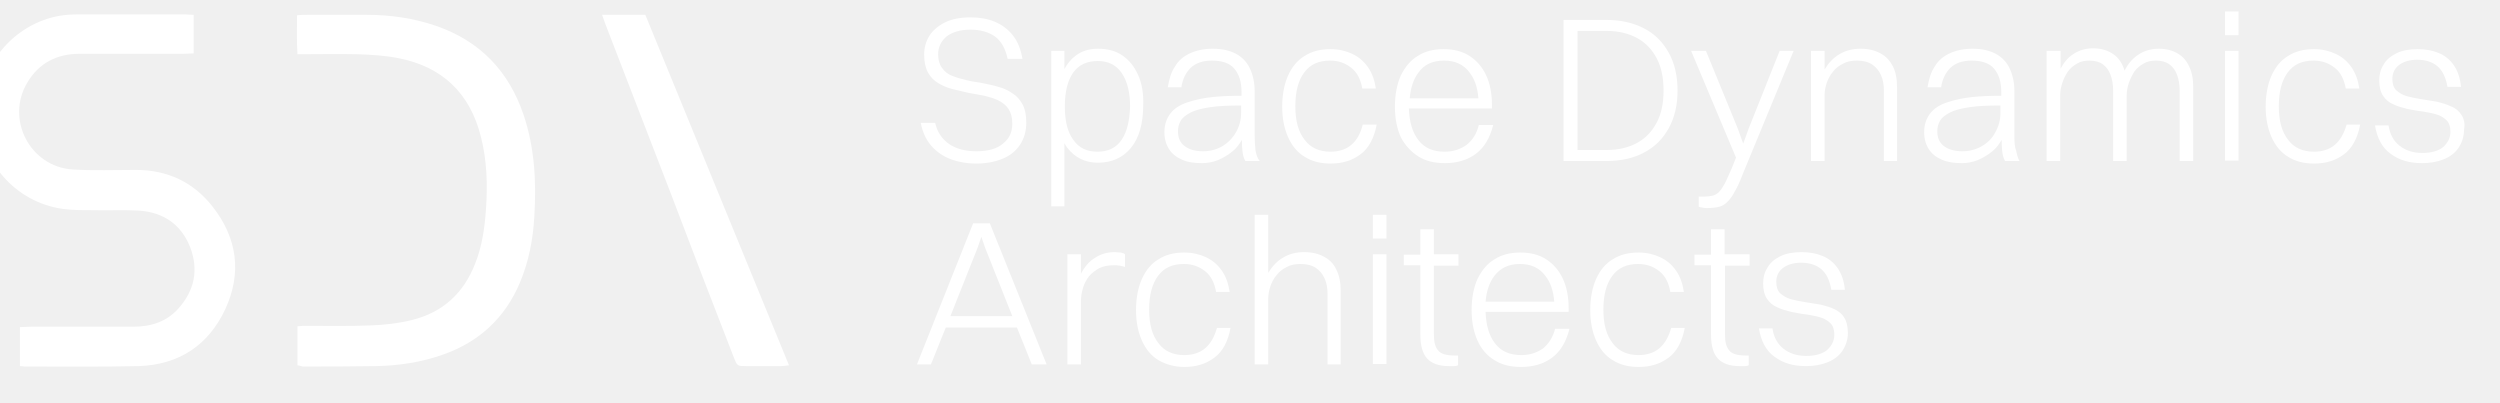
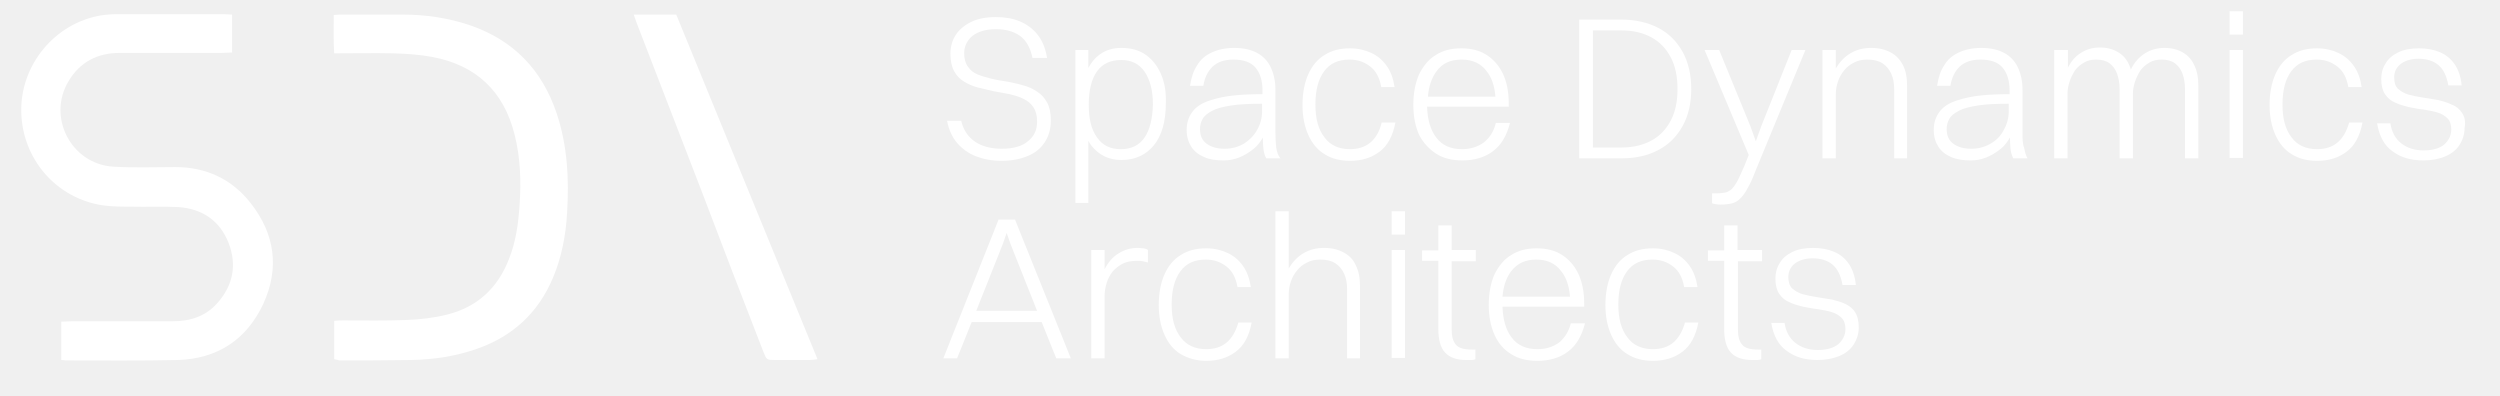
- <svg xmlns="http://www.w3.org/2000/svg" viewBox="80 75 590 95">
+ <svg xmlns="http://www.w3.org/2000/svg" viewBox="70 75 600 95">
  <g fill="#FFFFFF">
    <path d="M84.7,161.4c0-3.1,0-6,0-9.2c0.9,0,1.8-0.1,2.6-0.1c8.1,0,16.1,0,24.2,0c4.2,0,7.9-1.2,10.7-4.4c3.7-4.2,4.7-9,2.7-14.3   c-2.1-5.4-6.3-8.3-12.1-8.7c-3.7-0.2-7.5,0-11.3-0.1c-2.2,0-4.5,0-6.7-0.3c-11.2-1.6-19.5-11.1-19.7-22.5   c-0.2-11.2,8-21.2,19.1-23.1c1.3-0.2,2.7-0.3,4.1-0.3c8.5,0,16.9,0,25.4,0c0.6,0,1.2,0.1,2,0.1c0,3,0,5.9,0,9.1   c-0.8,0-1.7,0.1-2.5,0.1c-8.2,0-16.3,0-24.5,0c-5.3,0-9.5,2.2-12.2,6.7c-5.3,8.7,0.6,20,10.7,20.6c4.9,0.3,9.9,0.1,14.9,0.1   c7.4,0,13.6,2.9,18.1,8.7c5.8,7.4,6.9,15.6,3,24.1c-4,8.6-11,13.2-20.5,13.5c-8.9,0.2-17.9,0.1-26.9,0.1   C85.6,161.5,85.3,161.4,84.7,161.4z" />
    <path d="M150.2,161.2c0-3.1,0-6,0-9.2c0.8-0.1,1.6-0.1,2.3-0.1c5,0,9.9,0.1,14.9-0.1c3.3-0.1,6.7-0.5,9.9-1.3   c7.2-1.8,12.1-6.3,14.8-13.2c1.7-4.2,2.3-8.6,2.6-13.1c0.4-5.7,0.2-11.4-1.2-16.9c-2.6-10.4-9.2-16.6-19.6-18.6   c-3.1-0.6-6.3-0.8-9.5-0.9c-4.6-0.1-9.3,0-14.2,0c-0.2-3.1-0.1-6.1-0.1-9.2c0.9-0.1,1.6-0.1,2.3-0.1c4.7,0,9.4,0,14.2,0   c5.6,0,11,0.8,16.3,2.6c10.4,3.6,17.2,10.7,20.7,21.1c2.6,7.8,3,15.8,2.5,23.9c-0.3,5.4-1.3,10.6-3.4,15.6c-3.5,8.3-9.6,14-18.2,17   c-5.1,1.8-10.4,2.6-15.8,2.7c-5.8,0.1-11.5,0.1-17.3,0.1C151.1,161.4,150.8,161.3,150.2,161.2z" />
    <path d="M232.3,78.5c11.3,27.5,22.5,55,33.9,82.7c-0.8,0.1-1.3,0.2-1.9,0.2c-2.7,0-5.4,0-8.2,0c-2.1,0-2.1,0-2.9-2   c-5-12.8-9.9-25.6-14.8-38.5c-5-13-10.1-26.1-15.1-39.1c-0.4-1-0.8-2.1-1.2-3.3C225.6,78.5,228.8,78.5,232.3,78.5z" />
    <path d="M316.7,108.9c-1.4,1.2-3.5,1.8-6.3,1.8c-2.6,0-4.8-0.6-6.4-1.7c-1.7-1.2-2.8-2.8-3.3-5h-3.4c0.4,2.1,1.2,3.9,2.4,5.3   s2.7,2.5,4.5,3.2s3.9,1.1,6.2,1.1c2.3,0,4.4-0.4,6.1-1.1c1.8-0.7,3.2-1.8,4.2-3.3c1-1.5,1.5-3.2,1.5-5.3c0-1.8-0.3-3.2-0.9-4.3   c-0.6-1.1-1.4-2-2.4-2.6c-1-0.7-2.1-1.2-3.3-1.5c-1.2-0.4-2.5-0.6-3.8-0.9c-1.3-0.2-2.6-0.4-3.8-0.7c-1.2-0.3-2.3-0.6-3.3-1   c-1-0.4-1.8-1-2.4-1.9c-0.6-0.8-0.9-1.9-0.9-3.2c0-1.7,0.7-3.1,2-4.2c1.3-1,3.2-1.6,5.6-1.6c2.3,0,4.2,0.5,5.8,1.6   c1.5,1.1,2.5,2.9,3,5.3h3.5c-0.4-2.3-1.1-4.1-2.3-5.6c-1.1-1.4-2.6-2.5-4.3-3.2s-3.6-1-5.7-1c-2.4,0-4.4,0.4-6,1.2   c-1.6,0.8-2.9,1.9-3.7,3.2c-0.8,1.3-1.2,2.8-1.2,4.4c0,1.7,0.3,3.1,0.9,4.2c0.6,1.1,1.4,1.9,2.4,2.5c1,0.6,2.1,1.1,3.3,1.4   c1.2,0.3,2.5,0.6,3.8,0.9c1.3,0.2,2.6,0.5,3.8,0.7c1.2,0.3,2.3,0.6,3.3,1.1c1,0.5,1.8,1.1,2.4,2c0.6,0.9,0.9,2,0.9,3.5   C318.9,106.2,318.2,107.7,316.7,108.9z" />
    <path d="M348.6,92.7c-0.9-2-2.1-3.5-3.7-4.6c-1.6-1.1-3.5-1.6-5.8-1.6c-2,0-3.7,0.5-5.2,1.6c-1.1,0.8-2,1.9-2.7,3.2V87h-3.1v36.7   h3.1v-14.9c0.2,0.4,0.5,0.8,0.7,1.1c1.8,2.3,4.2,3.5,7.2,3.5c3.3,0,5.9-1.2,7.8-3.5c1.9-2.3,2.9-5.7,2.9-10.1   C349.9,97.1,349.5,94.7,348.6,92.7z M344.7,108c-1.3,1.9-3.2,2.8-5.7,2.8c-2.5,0-4.4-0.9-5.7-2.8c-1.4-1.9-2-4.5-2-7.9   c0-3.5,0.7-6.2,2-8c1.3-1.8,3.2-2.7,5.8-2.7c2.4,0,4.3,0.9,5.6,2.8c1.3,1.9,2,4.5,2,7.9C346.6,103.4,346,106.1,344.7,108z" />
    <path d="M376.3,110.5c-0.1-1-0.2-2.2-0.2-3.6V96.5c0-2-0.4-3.8-1.1-5.3c-0.7-1.5-1.8-2.7-3.3-3.5c-1.5-0.8-3.3-1.2-5.5-1.2   c-2.1,0-3.9,0.4-5.4,1.1c-1.5,0.7-2.7,1.7-3.5,3.1c-0.9,1.3-1.4,3-1.7,4.9h3.2c0.3-1.9,1-3.4,2.2-4.6c1.2-1.1,2.8-1.7,5-1.7   c2.4,0,4.2,0.6,5.3,1.9c1.1,1.3,1.7,3.1,1.7,5.5v0.9c-2.6,0-4.9,0.1-6.8,0.3c-2,0.2-4,0.6-5.8,1.2c-1.9,0.6-3.3,1.5-4.2,2.7   c-0.9,1.2-1.4,2.6-1.4,4.4c0,1.6,0.4,2.9,1.1,4c0.7,1.1,1.7,1.9,3.1,2.5c1.3,0.6,2.9,0.8,4.7,0.8c1.2,0,2.4-0.2,3.7-0.7   c1.2-0.5,2.4-1.2,3.5-2.1c0.9-0.7,1.6-1.7,2.2-2.7c0,0.8,0,1.7,0.1,2.5c0.1,1,0.3,1.8,0.7,2.5h3.4   C376.7,112.3,376.5,111.5,376.3,110.5z M368.5,109.5c-1.4,0.8-2.9,1.2-4.6,1.2c-1.8,0-3.2-0.4-4.3-1.2s-1.6-2-1.6-3.5   c0-0.9,0.2-1.7,0.6-2.4c0.4-0.8,1.2-1.4,2.3-2c1.1-0.6,2.7-1,4.7-1.3c1.9-0.3,4.4-0.4,7.3-0.4v1.8c0,1.6-0.4,3.1-1.2,4.5   C370.9,107.6,369.8,108.7,368.5,109.5z" />
    <path d="M401.6,104.4c-0.5,2.1-1.4,3.7-2.7,4.8c-1.3,1.1-3,1.6-4.9,1.6c-2.6,0-4.7-0.9-6.1-2.8c-1.5-1.9-2.2-4.5-2.2-7.9   c0-3.5,0.7-6.1,2.1-8c1.4-1.9,3.4-2.8,6.1-2.8c2,0,3.6,0.6,5,1.7c1.4,1.1,2.2,2.7,2.6,4.9h3.2c-0.3-2-0.9-3.7-1.9-5.1   c-1-1.4-2.2-2.4-3.7-3.1c-1.5-0.7-3.2-1.1-5.1-1.1c-2.4,0-4.4,0.5-6.1,1.6c-1.7,1-3,2.6-3.9,4.6c-0.9,2-1.4,4.5-1.4,7.4   c0,2.8,0.5,5.2,1.4,7.2c0.9,2,2.2,3.6,3.9,4.6c1.7,1.1,3.8,1.6,6.1,1.6c2.8,0,5.1-0.7,7.1-2.2c1.9-1.4,3.2-3.8,3.8-7H401.6z" />
    <path d="M414.7,111.9c1.7,1.1,3.8,1.6,6.3,1.6c2.8,0,5.3-0.7,7.3-2.2c2-1.5,3.3-3.7,4.1-6.8H429c-0.5,2.1-1.5,3.6-2.9,4.7   c-1.4,1-3.1,1.6-5.2,1.6c-2.7,0-4.8-0.9-6.2-2.8c-1.4-1.8-2.1-4.3-2.2-7.4h19.6v-0.9c0-2.7-0.5-5.1-1.4-7c-0.9-1.9-2.2-3.4-3.9-4.5   c-1.7-1.1-3.7-1.6-6.1-1.6c-2.4,0-4.4,0.5-6.1,1.6c-1.7,1-3,2.6-4,4.6c-0.9,2-1.4,4.5-1.4,7.4c0,2.8,0.5,5.2,1.4,7.2   C411.6,109.3,413,110.8,414.7,111.9z M420.8,89.3c2.6,0,4.6,0.9,6,2.8c1.2,1.5,1.9,3.5,2.1,6.1h-16.2c0.2-2.5,0.9-4.5,2-6   C416.1,90.2,418.1,89.3,420.8,89.3z" />
    <path d="M468,111c2.5-1.3,4.4-3.2,5.8-5.7c1.4-2.5,2.1-5.5,2.1-8.9c0-3.5-0.7-6.5-2.1-9c-1.4-2.5-3.3-4.4-5.8-5.7   c-2.5-1.3-5.5-2-8.9-2h-6.9h-1H449V113h2.3h1h6.9C462.6,113,465.6,112.3,468,111z M452.3,82.3h6.9c2.8,0,5.2,0.6,7.2,1.7   c2,1.1,3.5,2.7,4.6,4.8c1.1,2.1,1.6,4.6,1.6,7.6c0,2.9-0.5,5.4-1.6,7.5c-1.1,2.1-2.6,3.7-4.6,4.8c-2,1.1-4.4,1.7-7.2,1.7h-6.9V82.3   z" />
    <path d="M488.7,114.7c-0.7,1.5-1.2,2.8-1.7,3.7c-0.5,0.9-1,1.6-1.4,2c-0.5,0.4-1,0.7-1.5,0.8c-0.6,0.1-1.2,0.2-2.1,0.2h-1.1v2.4   c0.2,0.1,0.5,0.1,0.9,0.2c0.4,0.1,0.7,0.1,1.1,0.1c1.1,0,2-0.1,2.8-0.3c0.8-0.2,1.4-0.6,2-1.2c0.6-0.6,1.2-1.4,1.7-2.4   c0.6-1,1.2-2.3,1.8-3.9L503.3,87H500l-7.3,18.3l-1.3,3.6l-1.3-3.6L482.6,87h-3.5l10.6,25.2L488.7,114.7z" />
    <path d="M523.8,87.6c-1.3-0.7-2.8-1.1-4.7-1.1c-1.9,0-3.5,0.4-5,1.3c-1.4,0.8-2.6,2.1-3.5,3.6V87h-3.2V113h3.2V97.5   c0-1,0.2-2,0.5-2.9s0.8-1.9,1.5-2.7c0.6-0.8,1.4-1.4,2.4-1.9c0.9-0.5,2-0.7,3.2-0.7c1.5,0,2.7,0.3,3.6,0.9c0.9,0.6,1.6,1.4,2.1,2.5   c0.5,1.1,0.7,2.3,0.7,3.7V113h3.1V95.6c0-2-0.3-3.6-1-5C526,89.3,525.1,88.3,523.8,87.6z" />
    <path d="M555.4,106.9V96.5c0-2-0.4-3.8-1.1-5.3c-0.7-1.5-1.8-2.7-3.3-3.5c-1.5-0.8-3.3-1.2-5.5-1.2c-2.1,0-3.9,0.4-5.4,1.1   c-1.5,0.7-2.7,1.7-3.5,3.1c-0.9,1.3-1.4,3-1.7,4.9h3.2c0.3-1.9,1-3.4,2.2-4.6c1.2-1.1,2.8-1.7,5-1.7c2.4,0,4.2,0.6,5.3,1.9   c1.1,1.3,1.7,3.1,1.7,5.5v0.9c-2.6,0-4.9,0.1-6.8,0.3c-2,0.2-4,0.6-5.8,1.2c-1.9,0.6-3.3,1.5-4.2,2.7c-0.9,1.2-1.4,2.6-1.4,4.4   c0,1.6,0.4,2.9,1.1,4c0.7,1.1,1.7,1.9,3.1,2.5s2.9,0.8,4.7,0.8c1.2,0,2.4-0.2,3.7-0.7c1.2-0.5,2.4-1.2,3.5-2.1   c0.9-0.7,1.6-1.7,2.2-2.7c0,0.8,0,1.7,0.1,2.5c0.1,1,0.3,1.8,0.7,2.5h3.4c-0.4-0.7-0.6-1.5-0.8-2.5   C555.4,109.5,555.4,108.3,555.4,106.9z M547.7,109.5c-1.4,0.8-2.9,1.2-4.6,1.2c-1.8,0-3.2-0.4-4.3-1.2c-1.1-0.8-1.6-2-1.6-3.5   c0-0.9,0.2-1.7,0.6-2.4c0.4-0.8,1.2-1.4,2.3-2c1.1-0.6,2.7-1,4.7-1.3c1.9-0.3,4.4-0.4,7.3-0.4v1.8c0,1.6-0.4,3.1-1.2,4.5   C550.2,107.6,549.1,108.7,547.7,109.5z" />
    <path d="M593.9,87.6c-1.2-0.7-2.7-1.1-4.4-1.1s-3.3,0.4-4.7,1.3c-1.4,0.9-2.5,2.1-3.3,3.7c0,0.1-0.1,0.1-0.1,0.2   c-0.1-0.4-0.2-0.7-0.4-1.1c-0.6-1.4-1.5-2.4-2.7-3.1c-1.2-0.7-2.6-1.1-4.3-1.1c-1.7,0-3.2,0.4-4.6,1.3c-1.3,0.8-2.3,2-3.1,3.5V87   H563V113h3.2V97.5c0-1,0.2-2,0.5-2.9c0.3-1,0.8-1.9,1.3-2.7c0.6-0.8,1.3-1.4,2.2-1.9c0.8-0.5,1.8-0.7,2.9-0.7   c1.3,0,2.4,0.3,3.2,0.9c0.8,0.6,1.4,1.4,1.8,2.5c0.4,1.1,0.6,2.3,0.6,3.7V113h3.2V97.5c0-1,0.2-2,0.5-2.9s0.8-1.9,1.3-2.7   c0.6-0.8,1.3-1.4,2.2-1.9c0.8-0.5,1.8-0.7,2.9-0.7c1.3,0,2.4,0.3,3.2,0.9c0.8,0.6,1.4,1.4,1.8,2.5c0.4,1.1,0.6,2.3,0.6,3.7V113h3.2   V95.6c0-2-0.3-3.6-1-5C596,89.3,595.1,88.3,593.9,87.6z" />
    <rect x="605.1" y="87" width="3.2" height="25.9" />
    <rect x="605.1" y="77.7" width="3.2" height="5.6" />
    <path d="M631,109.2c-1.3,1.1-3,1.6-4.9,1.6c-2.6,0-4.7-0.9-6.1-2.8c-1.5-1.9-2.2-4.5-2.2-7.9c0-3.5,0.7-6.1,2.1-8   c1.4-1.9,3.4-2.8,6.1-2.8c2,0,3.6,0.6,5,1.7c1.4,1.1,2.2,2.7,2.6,4.9h3.2c-0.3-2-0.9-3.7-1.9-5.1c-1-1.4-2.2-2.4-3.7-3.1   c-1.5-0.7-3.2-1.1-5.1-1.1c-2.4,0-4.4,0.5-6.1,1.6c-1.7,1-3,2.6-3.9,4.6c-0.9,2-1.4,4.5-1.4,7.4c0,2.8,0.5,5.2,1.4,7.2   c0.9,2,2.2,3.6,3.9,4.6c1.7,1.1,3.8,1.6,6.1,1.6c2.8,0,5.1-0.7,7.1-2.2c1.9-1.4,3.2-3.8,3.8-7h-3.2   C633.2,106.5,632.3,108.1,631,109.2z" />
    <path d="M660.9,102.1c-0.6-0.9-1.4-1.6-2.5-2c-1-0.5-2.1-0.8-3.3-1.1c-1.2-0.2-2.4-0.4-3.7-0.6c-1.2-0.2-2.3-0.4-3.4-0.7   c-1-0.3-1.8-0.8-2.5-1.4c-0.6-0.6-0.9-1.5-0.9-2.7c0-1.3,0.5-2.4,1.5-3.2c1-0.8,2.5-1.3,4.3-1.3c2,0,3.6,0.5,4.8,1.5   c1.2,1,2,2.6,2.4,4.9h3.2c-0.2-2.1-0.8-3.8-1.7-5.1c-0.9-1.3-2.1-2.3-3.6-2.9c-1.4-0.6-3.1-0.9-4.9-0.9c-2,0-3.7,0.3-5.1,1   s-2.4,1.6-3,2.7c-0.7,1.1-1,2.3-1,3.7c0,1.5,0.3,2.7,0.9,3.6c0.6,0.9,1.4,1.6,2.4,2c1,0.5,2.1,0.8,3.3,1.1c1.2,0.2,2.4,0.5,3.6,0.6   c1.2,0.2,2.3,0.4,3.3,0.7c1,0.3,1.8,0.8,2.4,1.4c0.6,0.6,0.9,1.5,0.9,2.7c0,1.4-0.6,2.6-1.7,3.6c-1.1,0.9-2.8,1.4-4.9,1.4   c-2.2,0-4-0.6-5.4-1.7c-1.4-1.1-2.3-2.7-2.6-4.8h-3.2c0.5,3,1.7,5.3,3.7,6.7c2,1.5,4.4,2.2,7.4,2.2c1.9,0,3.6-0.3,5.1-0.9   c1.5-0.6,2.7-1.5,3.5-2.7c0.8-1.2,1.3-2.6,1.3-4.2C661.8,104.2,661.5,103,660.9,102.1z" />
    <path d="M309.7,127.6L296.4,161h3.3l3.5-8.7H320l3.5,8.7h3.5l-13.4-33.3H309.7z M304.3,149.6l6.4-16.1l0.9-2.6l0.9,2.6l6.4,16.1   H304.3z" />
    <path d="M343.1,134.5c-1.7,0-3.2,0.4-4.6,1.3c-1.4,0.8-2.5,2.1-3.4,3.8c0,0,0,0.1,0,0.1V135h-3.2V161h3.2v-14.9   c0-1.1,0.2-2.2,0.5-3.2c0.3-1,0.8-1.9,1.4-2.7c0.7-0.8,1.5-1.4,2.4-1.9c1-0.5,2.1-0.7,3.5-0.7c0.5,0,0.9,0,1.4,0.1   c0.5,0.1,0.8,0.2,1.2,0.3V135c-0.2-0.2-0.6-0.3-1-0.4C344,134.6,343.6,134.5,343.1,134.5z" />
    <path d="M364.4,157.2c-1.3,1.1-3,1.6-4.9,1.6c-2.6,0-4.7-0.9-6.1-2.8c-1.5-1.9-2.2-4.5-2.2-7.9c0-3.5,0.7-6.1,2.1-8   c1.4-1.9,3.4-2.8,6.1-2.8c2,0,3.6,0.6,5,1.7c1.4,1.1,2.2,2.7,2.6,4.9h3.2c-0.3-2-0.9-3.7-1.9-5.1c-1-1.4-2.2-2.4-3.7-3.1   c-1.5-0.7-3.2-1.1-5.1-1.1c-2.4,0-4.4,0.5-6.1,1.6c-1.7,1-3,2.6-3.9,4.6c-0.9,2-1.4,4.5-1.4,7.4c0,2.8,0.5,5.2,1.4,7.2   c0.9,2,2.2,3.6,3.9,4.6s3.8,1.6,6.1,1.6c2.8,0,5.1-0.7,7.1-2.2s3.2-3.8,3.8-7h-3.2C366.6,154.5,365.7,156.1,364.4,157.2z" />
    <path d="M392.5,135.6c-1.3-0.7-2.8-1.1-4.7-1.1c-1.9,0-3.5,0.4-5,1.3c-1.4,0.8-2.6,2.1-3.5,3.6v-13.7h-3.2V161h3.2v-15.5   c0-1,0.2-2,0.5-2.9s0.8-1.9,1.5-2.7c0.6-0.8,1.4-1.4,2.4-1.9c0.9-0.5,2-0.7,3.2-0.7c1.5,0,2.7,0.3,3.6,0.9c0.9,0.6,1.6,1.4,2.1,2.5   c0.5,1.1,0.7,2.3,0.7,3.7V161h3.1v-17.3c0-2-0.3-3.6-1-5C394.8,137.3,393.8,136.3,392.5,135.6z" />
    <rect x="404" y="135" width="3.2" height="25.9" />
    <rect x="404" y="125.7" width="3.2" height="5.6" />
    <path d="M418.4,129.1h-3.2v6h-3.9v2.5h3.9v16.3c0,2.6,0.5,4.5,1.6,5.7c1.1,1.2,2.8,1.8,5.1,1.8c0.5,0,0.9,0,1.3,0   c0.4,0,0.7-0.1,0.9-0.2v-2.3h-0.8c-2,0-3.3-0.4-3.9-1.2c-0.7-0.8-1-2-1-3.7v-16.3h5.8V135h-5.8V129.1z" />
    <path d="M444.2,157.2c-1.4,1-3.1,1.6-5.2,1.6c-2.7,0-4.8-0.9-6.2-2.8c-1.4-1.8-2.1-4.3-2.2-7.4h19.6v-0.9c0-2.7-0.5-5.1-1.4-7   c-0.9-1.9-2.2-3.4-3.9-4.5c-1.7-1.1-3.7-1.6-6.1-1.6c-2.4,0-4.4,0.5-6.1,1.6c-1.7,1-3,2.6-4,4.6c-0.9,2-1.4,4.5-1.4,7.4   c0,2.8,0.5,5.2,1.4,7.2c0.9,2,2.3,3.6,4,4.6c1.7,1.1,3.8,1.6,6.3,1.6c2.8,0,5.3-0.7,7.3-2.2c2-1.5,3.3-3.7,4.1-6.8H447   C446.5,154.6,445.5,156.1,444.2,157.2z M438.7,137.3c2.6,0,4.6,0.9,6,2.8c1.2,1.5,1.9,3.5,2.1,6.1h-16.2c0.2-2.5,0.9-4.5,2-6   C434.1,138.2,436.1,137.3,438.7,137.3z" />
    <path d="M471.6,157.2c-1.3,1.1-3,1.6-4.9,1.6c-2.6,0-4.7-0.9-6.1-2.8c-1.5-1.9-2.2-4.5-2.2-7.9c0-3.5,0.7-6.1,2.1-8   c1.4-1.9,3.4-2.8,6.1-2.8c2,0,3.6,0.6,5,1.7s2.2,2.7,2.6,4.9h3.2c-0.3-2-0.9-3.7-1.9-5.1c-1-1.4-2.2-2.4-3.7-3.1   c-1.5-0.7-3.2-1.1-5.1-1.1c-2.4,0-4.4,0.5-6.1,1.6c-1.7,1-3,2.6-3.9,4.6c-0.9,2-1.4,4.5-1.4,7.4c0,2.8,0.5,5.2,1.4,7.2   c0.9,2,2.2,3.6,3.9,4.6c1.7,1.1,3.8,1.6,6.1,1.6c2.8,0,5.1-0.7,7.1-2.2c1.9-1.4,3.2-3.8,3.8-7h-3.2   C473.8,154.5,472.9,156.1,471.6,157.2z" />
    <path d="M487,129.1h-3.2v6h-3.9v2.5h3.9v16.3c0,2.6,0.5,4.5,1.6,5.7c1.1,1.2,2.8,1.8,5.1,1.8c0.5,0,0.9,0,1.3,0   c0.4,0,0.7-0.1,0.9-0.2v-2.3H492c-2,0-3.3-0.4-3.9-1.2c-0.7-0.8-1-2-1-3.7v-16.3h5.8V135H487V129.1z" />
    <path d="M513,148c-1-0.5-2.1-0.8-3.3-1.1c-1.2-0.2-2.4-0.4-3.7-0.6c-1.2-0.2-2.3-0.4-3.4-0.7c-1-0.3-1.8-0.8-2.5-1.4   c-0.6-0.6-0.9-1.5-0.9-2.7c0-1.3,0.5-2.4,1.5-3.2c1-0.8,2.5-1.3,4.3-1.3c2,0,3.6,0.5,4.8,1.5c1.2,1,2,2.6,2.4,4.9h3.2   c-0.2-2.1-0.8-3.8-1.7-5.1c-0.9-1.3-2.1-2.3-3.6-2.9c-1.4-0.6-3.1-0.9-4.9-0.9c-2,0-3.7,0.3-5.1,1c-1.4,0.7-2.4,1.6-3,2.7   c-0.7,1.1-1,2.3-1,3.7c0,1.5,0.3,2.7,0.9,3.6c0.6,0.9,1.4,1.6,2.4,2c1,0.5,2.1,0.8,3.3,1.1c1.2,0.2,2.4,0.5,3.6,0.6   c1.2,0.2,2.3,0.4,3.3,0.7c1,0.3,1.8,0.8,2.4,1.4c0.6,0.6,0.9,1.5,0.9,2.7c0,1.4-0.6,2.6-1.7,3.6c-1.1,0.9-2.8,1.4-4.9,1.4   c-2.2,0-4-0.6-5.4-1.7c-1.4-1.1-2.3-2.7-2.6-4.8h-3.2c0.5,3,1.7,5.3,3.7,6.7c2,1.5,4.4,2.2,7.4,2.2c1.9,0,3.6-0.3,5.1-0.9   c1.5-0.6,2.7-1.5,3.5-2.7c0.8-1.2,1.3-2.6,1.3-4.2c0-1.5-0.3-2.8-0.9-3.7C514.8,149.2,514,148.5,513,148z" />
  </g>
</svg>
